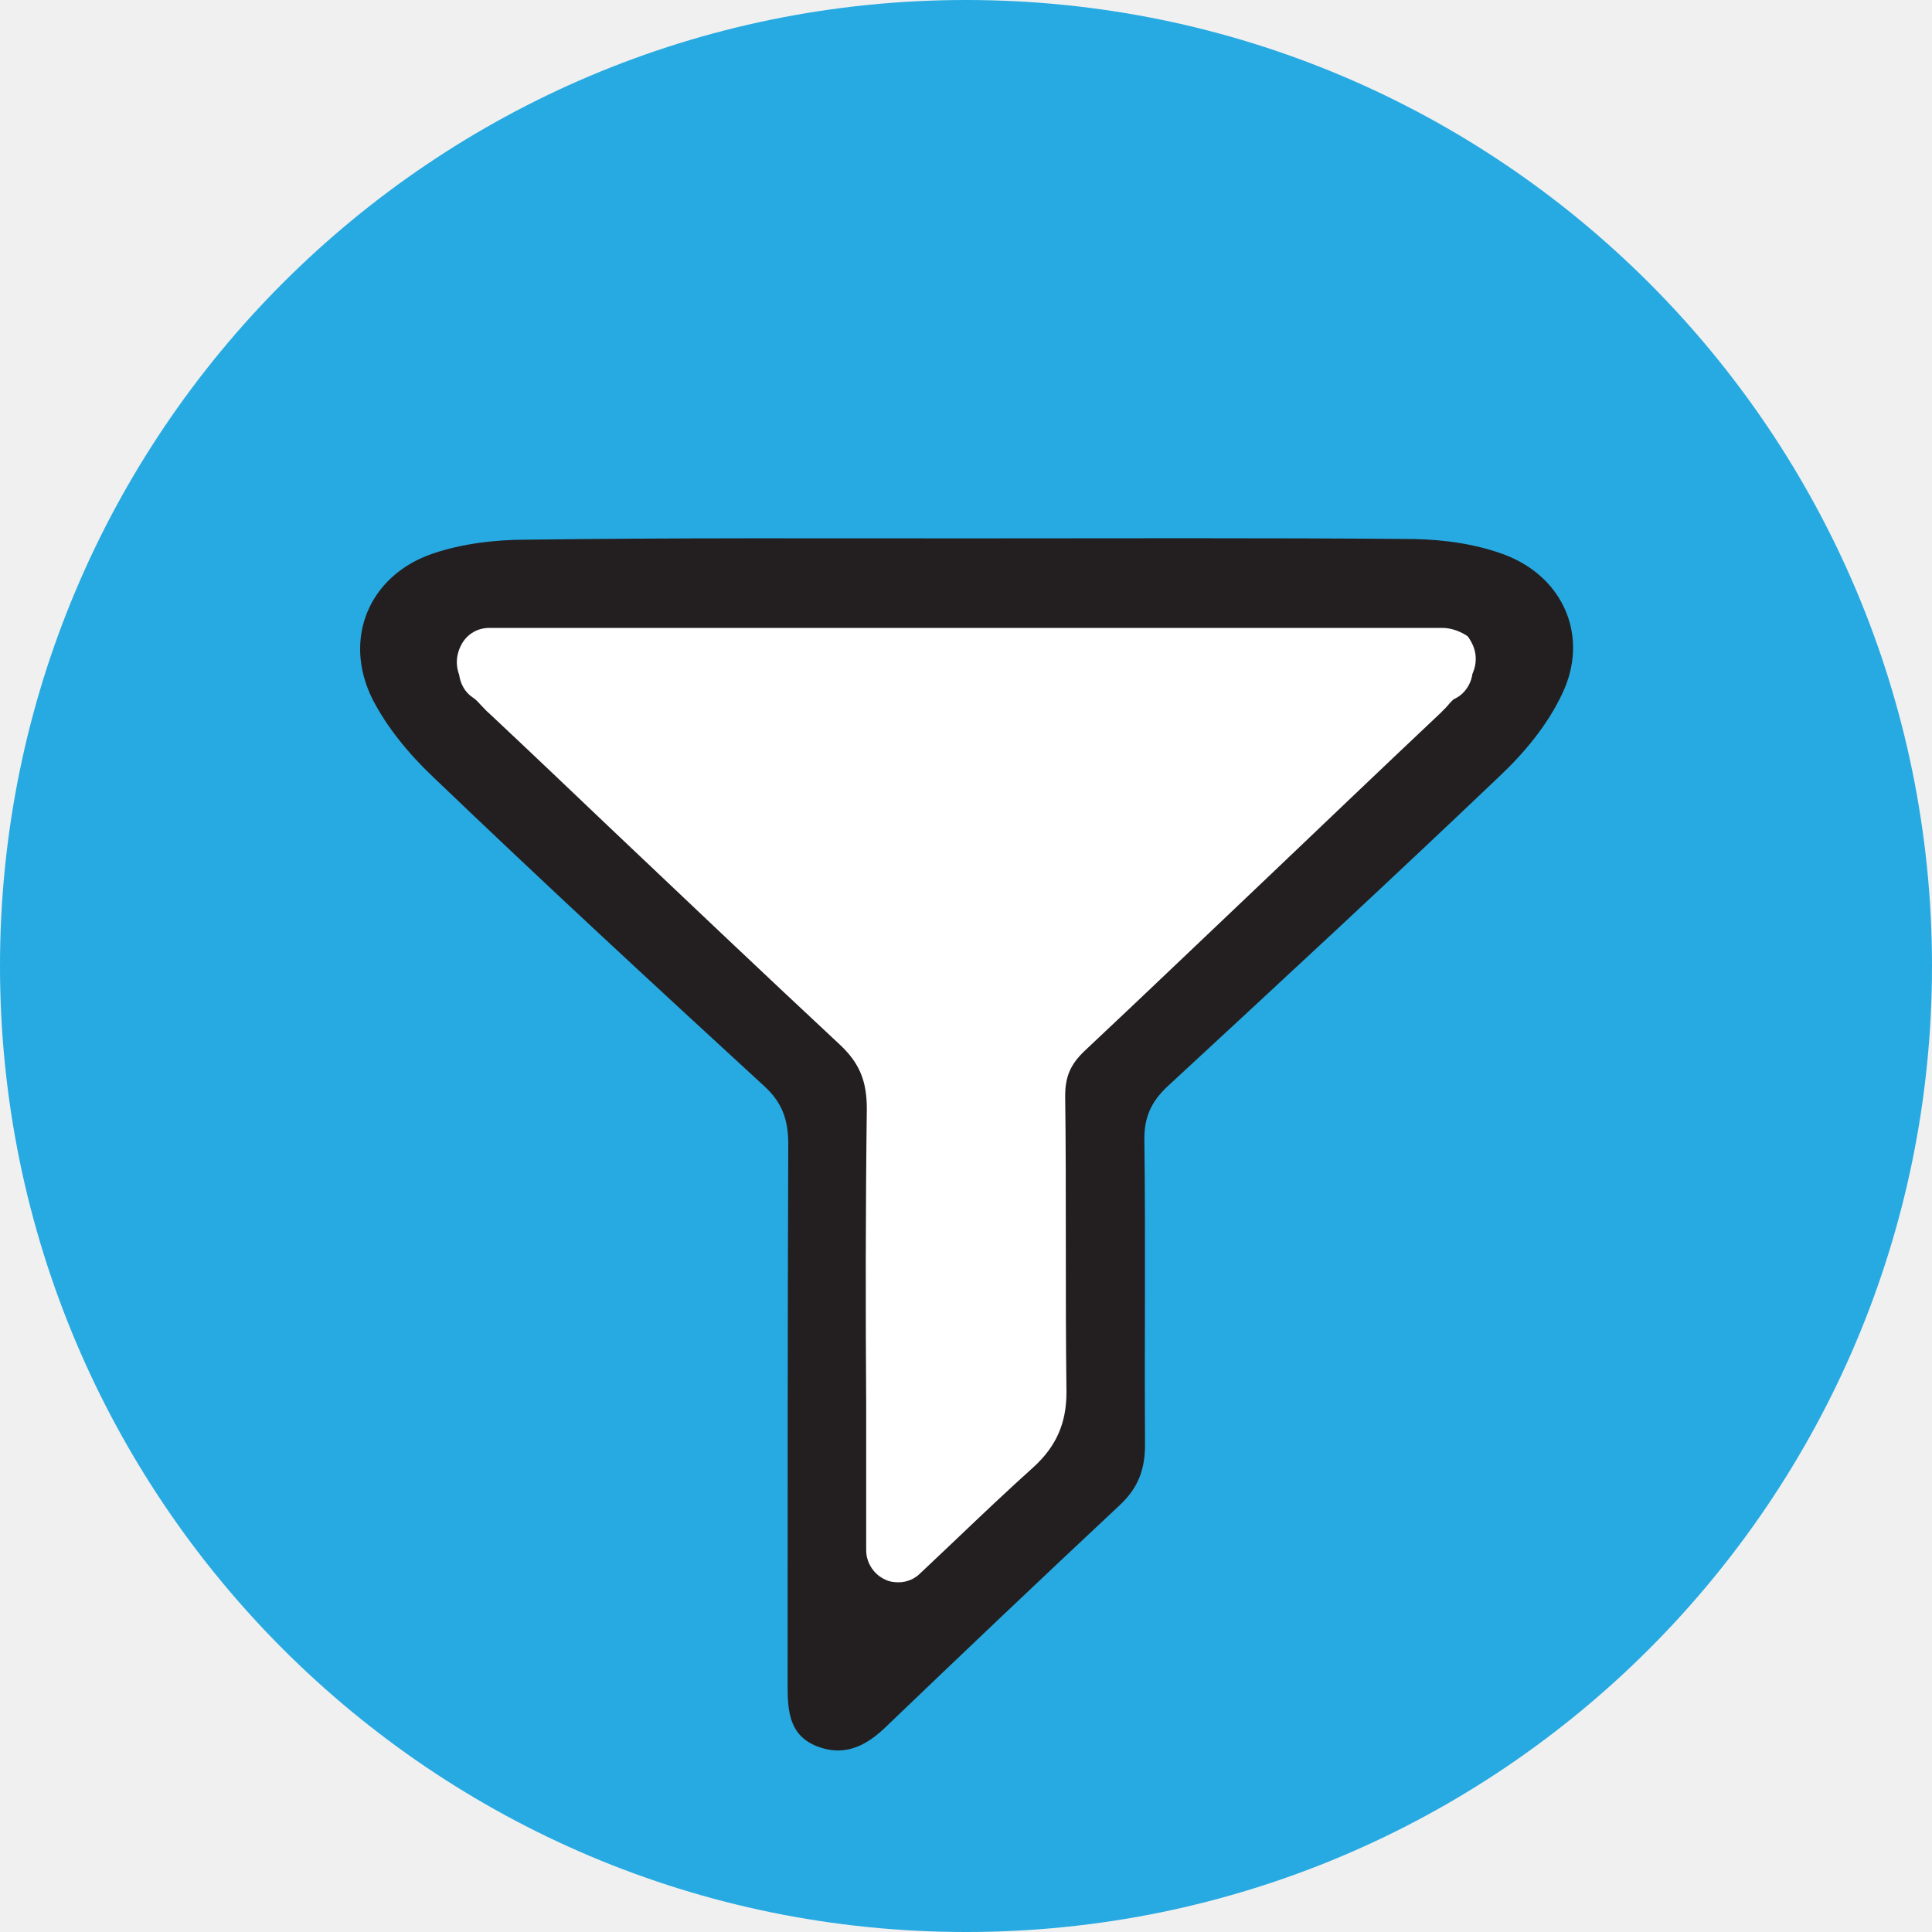
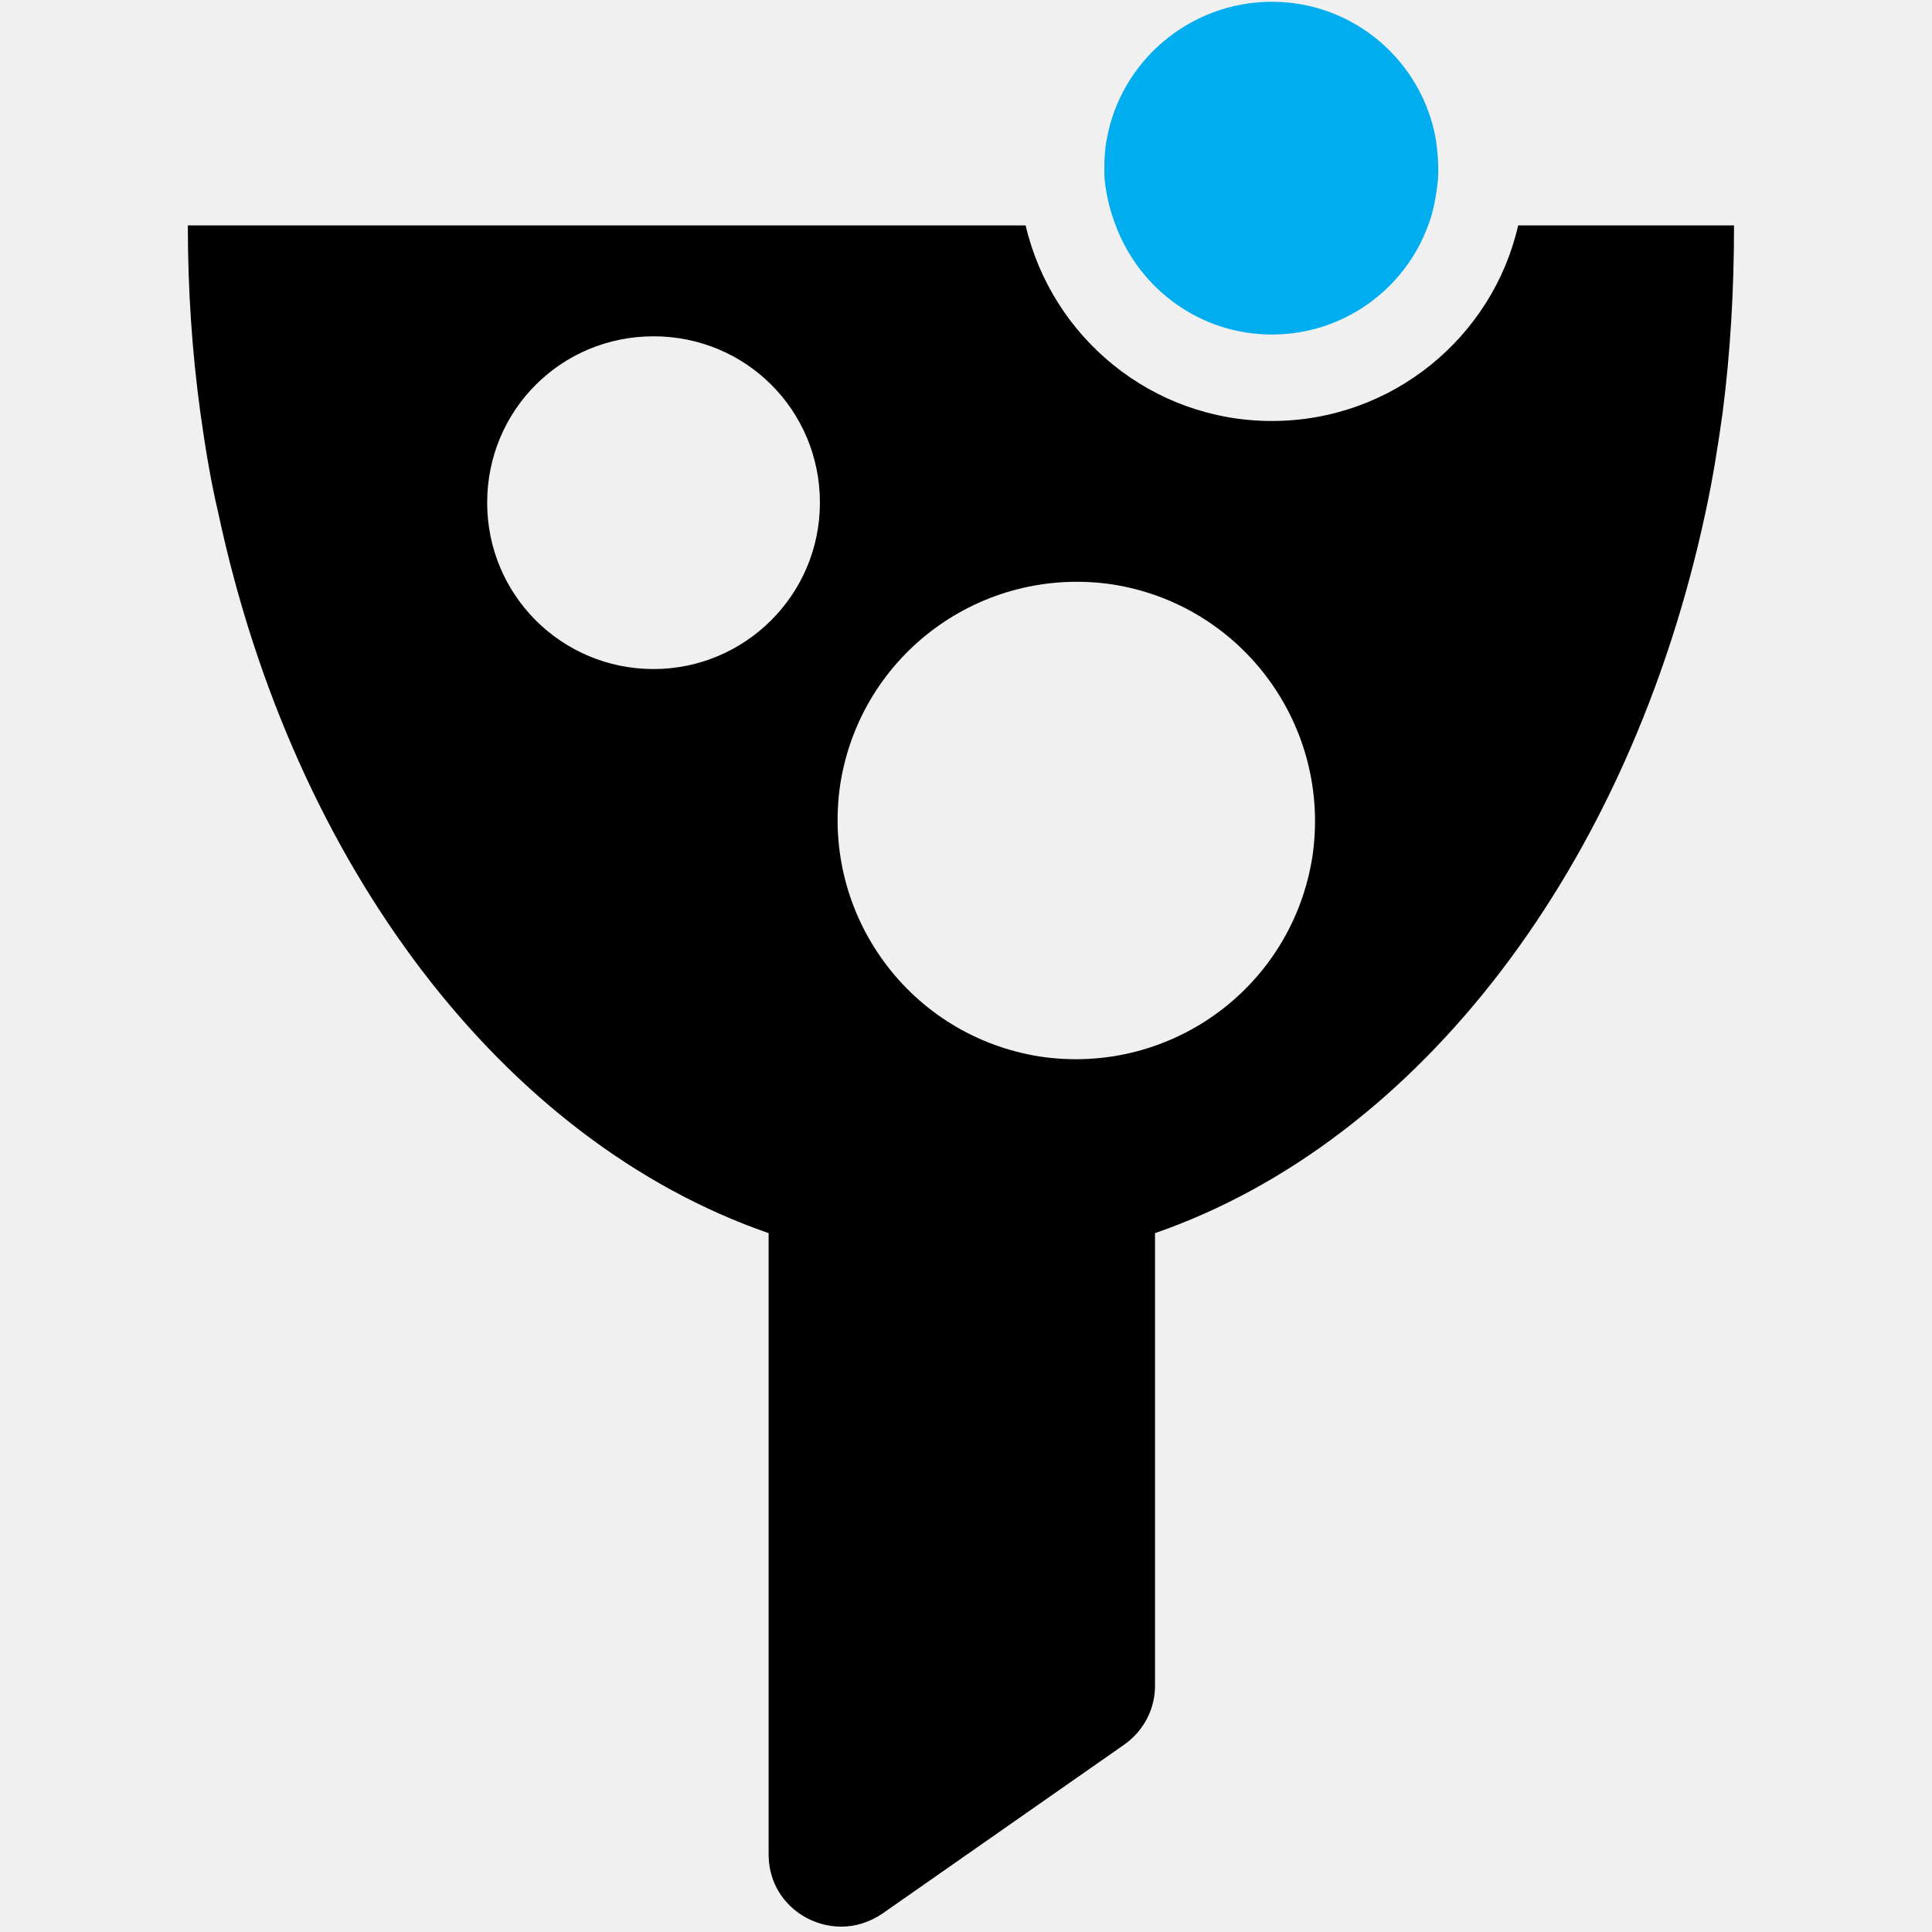
- <svg xmlns="http://www.w3.org/2000/svg" version="1.1" x="0px" y="0px" viewBox="0 0 300 300" style="enable-background:new 0 0 300 300;" xml:space="preserve">
+ <svg xmlns="http://www.w3.org/2000/svg" version="1.1" id="Layer_1" x="0px" y="0px" viewBox="0 0 324 324" style="enable-background:new 0 0 324 324;" xml:space="preserve">
  <style type="text/css">
- 	.st0{fill:#832EAB;}
- 	.st1{fill:#FECD00;}
- 	.st2{fill:#00AEEF;}
- 	.st3{fill:none;}
- 	.st4{fill:#8DC63F;}
- 	.st5{fill:#0F9BD7;}
- 	.st6{fill:#FFFFFF;}
- 	.st7{fill-rule:evenodd;clip-rule:evenodd;fill:#FFFFFF;}
- 	.st8{fill:#1DA1F2;}
- 	.st9{fill:#3D5A98;}
- 	.st10{fill:#231F20;}
- 	.st11{fill:#007BB5;}
- 	.st12{fill:#DC4E41;}
- 	.st13{fill-rule:evenodd;clip-rule:evenodd;fill:#181616;}
- 	.st14{fill:#181616;}
- 	.st15{fill:#F2F2F2;}
- 	.st16{fill:#E3E3E3;}
- 	.st17{fill:#D54B3D;}
- 	.st18{fill:#D72B27;}
- 	.st19{opacity:0.56;fill:url(#SVGID_1_);}
- 	.st20{fill:#BABABA;}
- 	.st21{fill:#92D400;}
- 	.st22{fill:#00B9E4;}
- 	.st23{fill:#2B3990;}
- 	.st24{fill:#3F9C35;}
- 	.st25{fill:#8FCED8;}
- 	.st26{fill:#D21F21;}
- 	.st27{fill:#FFF8DA;}
- 	.st28{fill:#C32265;}
- 	.st29{fill:#D6D6D6;}
- 	.st30{fill:#F1F1F1;}
- 	.st31{fill:#8C3123;}
- 	.st32{fill:#E05243;}
- 	.st33{fill:#5E1F18;}
- 	.st34{fill:#F2B0A9;}
- 	.st35{fill:#CACCCE;}
- 	.st36{fill:#A1AFDB;}
- 	.st37{fill:#002087;}
- 	.st38{fill:#6C4199;}
- 	.st39{fill:#C7C7C7;}
- 	.st40{fill:#1976D2;}
- 	.st41{fill:#1E88E5;}
- 	.st42{fill:#FAFAFA;}
- 	.st43{fill:#E0E0E0;}
- 	.st44{fill:#F6A11F;}
- 	.st45{fill:#0A6DAE;}
- 	.st46{fill:#0BA25E;}
- 	.st47{fill:#089156;}
- 	.st48{fill:#10985B;}
- 	.st49{fill:#F9C941;}
- 	.st50{fill:#E8B835;}
- 	.st51{fill:#296AD9;}
- 	.st52{fill:#2A71E9;}
- 	.st53{fill:#286EE6;}
- 	.st54{fill:#009444;}
- 	.st55{fill:#006838;}
- 	.st56{fill:#BCBEC0;}
- 	.st57{fill:#2BB673;}
- 	.st58{fill:#F7941E;}
- 	.st59{fill:#EF4136;}
- 	.st60{fill:#FFFFFF;stroke:#231F20;stroke-width:10;stroke-linecap:round;stroke-linejoin:round;stroke-miterlimit:10;}
- 	.st61{fill:#D1D3D4;stroke:#231F20;stroke-width:10;stroke-linecap:round;stroke-linejoin:round;stroke-miterlimit:10;}
- 	.st62{fill:#231F20;stroke:#231F20;stroke-width:10;stroke-linecap:round;stroke-linejoin:round;stroke-miterlimit:10;}
- 	.st63{fill:none;stroke:#231F20;stroke-width:10;stroke-miterlimit:10;}
- 	.st64{fill:none;stroke:#231F20;stroke-width:10;stroke-linejoin:round;stroke-miterlimit:10;}
- 	.st65{fill:#E1DFE4;}
- 	.st66{fill:#35474F;}
- 	.st67{fill:#FC002F;}
- 	.st68{fill:#FDD518;}
- 	.st69{fill:#00E769;}
- 	.st70{fill:#D1D3D4;}
- 	.st71{fill:#27AAE1;}
- 	.st72{fill:#231F20;stroke:#27AAE1;stroke-miterlimit:10;}
- 	.st73{fill:url(#SVGID_2_);}
- 	.st74{fill:url(#SVGID_3_);}
- 	.st75{fill:url(#SVGID_4_);}
- 	.st76{fill:url(#SVGID_5_);}
- 	.st77{fill:url(#SVGID_6_);}
- 	.st78{fill:url(#SVGID_7_);}
+ 	.st0{fill:#00AEEF;}
</style>
-   <g id="Layer_1">
-     <circle class="st71" cx="150" cy="150" r="150" />
-     <path class="st72" d="M149.9,83.1c23.2,0,46.5-0.1,69.7,0.1c4.8,0.1,9.8,0.8,14.3,2.5c9.4,3.6,13.5,13.2,9.1,22.3   c-2.2,4.7-5.8,9.1-9.6,12.7C216.3,137,199,153,181.7,169c-2.6,2.4-3.6,4.8-3.5,8.3c0.2,15.6,0,31.3,0.1,47c0,4-1.1,7-4.1,9.8   c-12.3,11.5-24.5,23.1-36.6,34.7c-3.2,3-6.7,4.5-11,2.8c-4.4-1.8-4.8-5.6-4.8-9.7c0-28.1,0-56.2,0.1-84.3c0-3.6-0.9-6.2-3.7-8.7   c-17.2-15.8-34.4-31.7-51.3-47.9c-3.7-3.5-7.2-7.7-9.5-12.2c-4.8-9.6-0.6-19.8,9.6-23.3c4.7-1.6,9.9-2.2,14.8-2.2   C104.4,83,127.2,83.1,149.9,83.1z M225.6,104.4c-0.5-0.6-1.1-1.3-1.6-1.9c-49.3,0-98.6,0-148,0c-0.3,0.6-0.7,1.1-1,1.7   c1.5,1,3.2,1.9,4.5,3.2c18.1,17.1,36.1,34.4,54.3,51.3c4.2,3.9,5.8,8,5.8,13.7c-0.3,21-0.1,42.1-0.1,63.1c0,1.4,0,2.8,0,5.4   c6.5-6.1,12-11.5,17.7-16.6c2.4-2.2,3.5-4.5,3.4-7.8c-0.2-15.3,0-30.6-0.1-45.9c0-4.4,1.4-7.7,4.6-10.6   c18.5-17.4,36.8-35,55.3-52.4C221.8,106.1,223.8,105.4,225.6,104.4z" />
-     <g>
-       <path class="st6" d="M139.5,243.4c-0.3,0-0.7-0.1-1-0.2c-0.9-0.4-1.5-1.3-1.5-2.3v-5.4c0-5.8,0-11.5,0-17.3    c0-15-0.1-30.6,0.1-45.9c0.1-5.1-1.4-8.5-5-11.9c-11.8-11-23.7-22.3-35.2-33.2c-6.4-6-12.7-12.1-19.1-18.1c-0.6-0.5-1-1-1.3-1.4    c-0.6-0.6-0.9-1-1.6-1.5c-0.7-0.5-1.1-1.3-1.1-2c-0.5-1.1-0.5-2.1,0.1-3c0.5-0.8,1.3-1.2,2.2-1.2h148c0.7,0,1.4,0.3,1.9,0.9    c0.5,0.6,1.1,1.8,0.3,3.5c0,0.2,0,0.3,0,0.5c-0.1,0.7-0.6,1.4-1.2,1.7c-0.8,0.5-1.1,0.7-1.6,1.3c-0.3,0.4-0.7,0.8-1.3,1.3    c-8.8,8.3-17.6,16.6-26.4,25c-9.5,9-19.3,18.3-29,27.5c-2.7,2.5-3.8,5.2-3.8,8.8c0.1,7.4,0.1,14.9,0.1,22.2c0,7.8,0,15.8,0.1,23.7    c0,4-1.3,7-4.2,9.7c-4,3.6-7.9,7.3-12.1,11.3c-1.8,1.7-3.7,3.5-5.6,5.3C140.7,243.1,140.1,243.4,139.5,243.4z" />
-       <path class="st6" d="M224,102.5c0.5,0.6-0.8,1.3-0.3,1.9c-1.8,1-1.9,1.7-3.4,3c-18.5,17.4-36.8,35-55.3,52.4    c-3.2,3-4.6,6.3-4.6,10.6c0.2,15.3,0,30.6,0.1,45.9c0,3.3-1,5.6-3.4,7.8c-5.7,5.1-11.2,10.5-17.7,16.6c0-2.6,0-4,0-5.4    c0-21-0.2-42.1,0.1-63.1c0.1-5.7-1.6-9.8-5.8-13.7c-18.2-17-36.2-34.2-54.3-51.3c-1.3-1.3-1.8-2.1-3.3-3.2    c0.3-0.6-0.6-1.1-0.3-1.7C125.3,102.5,174.6,102.5,224,102.5 M224,97.5H76c-1.8,0-3.4,0.9-4.3,2.5c-0.5,0.9-1.2,2.6-0.4,4.8    c0.2,1.4,0.9,2.7,2.1,3.5c0.5,0.3,0.7,0.6,1.2,1.1c0.4,0.4,0.8,0.9,1.5,1.5c6.4,6,12.9,12.2,19.1,18.1    c11.5,10.9,23.4,22.2,35.2,33.2c3.1,2.9,4.2,5.7,4.2,10c-0.2,15.3-0.2,30.9-0.1,45.9c0,5.7,0,11.5,0,17.2v5.4c0,2,1.2,3.8,3,4.6    c0.6,0.3,1.3,0.4,2,0.4c1.3,0,2.5-0.5,3.4-1.4c1.9-1.8,3.8-3.6,5.6-5.3c4.2-4,8.1-7.7,12-11.2c3.5-3.2,5.1-6.8,5.1-11.6    c-0.1-7.9-0.1-15.9-0.1-23.7c0-7.3,0-14.8-0.1-22.3c0-3,0.8-4.9,3-7c9.7-9.1,19.5-18.5,29-27.5c8.6-8.2,17.5-16.7,26.3-25    c0.6-0.6,1.1-1.1,1.4-1.5c0.5-0.5,0.5-0.6,1-0.8c1.3-0.7,2.2-2,2.5-3.5c0-0.1,0-0.2,0.1-0.4c1.2-2.9-0.3-5-0.8-5.7    C226.9,98.1,225.4,97.5,224,97.5L224,97.5z" />
-     </g>
+   <g>
+     <path d="M254.6,37.8c-4.3,18.8-21.2,32.8-41.3,32.8s-36.9-14-41.3-32.8H31.5c0,10.7,0.7,21.2,2.1,31.4c0.8,5.7,1.7,11.3,3,16.8   c12.6,59.1,47.8,105.4,92.3,120.8V311c0,7.2,5.9,12.1,12.2,12.1c2.3,0,4.7-0.7,6.9-2.2l40.5-28.3c3.3-2.3,5.2-6,5.2-9.9v-75.9   c44.4-15.4,79.6-61.6,92.3-120.8c1.2-5.5,2.1-11.1,2.9-16.9c1.3-10.1,1.9-20.6,1.9-31.3H254.6z M109.6,112.2   c-15.4,0-27.9-12.4-27.9-27.9s12.4-27.9,27.9-27.9s27.9,12.4,27.9,27.9S124.9,112.2,109.6,112.2z M220.1,143.6   c-3.4,21.9-23.7,36.8-45.6,33.6c-21.9-3.4-36.8-23.7-33.6-45.6c3.4-21.9,23.7-36.8,45.6-33.6C208.4,101.4,223.3,121.8,220.1,143.6z   " />
+     <path class="st0" d="M187.1,37.8c4,10.7,14.2,18.3,26.2,18.3s22.3-7.6,26.2-18.3c0.9-2.3,1.3-4.7,1.6-7.2c0.1-0.8,0.1-1.5,0.1-2.4   c0-1.6-0.2-3.3-0.4-4.8c-2.3-13.1-13.7-23.1-27.5-23.1c-13.8,0-25.4,10-27.7,23.1c-0.3,1.5-0.4,3.2-0.4,4.8c0,0.8,0,1.6,0.1,2.4   C185.6,33,186.2,35.5,187.1,37.8z" />
  </g>
-   <g id="Layer_2">
- </g>
</svg>
